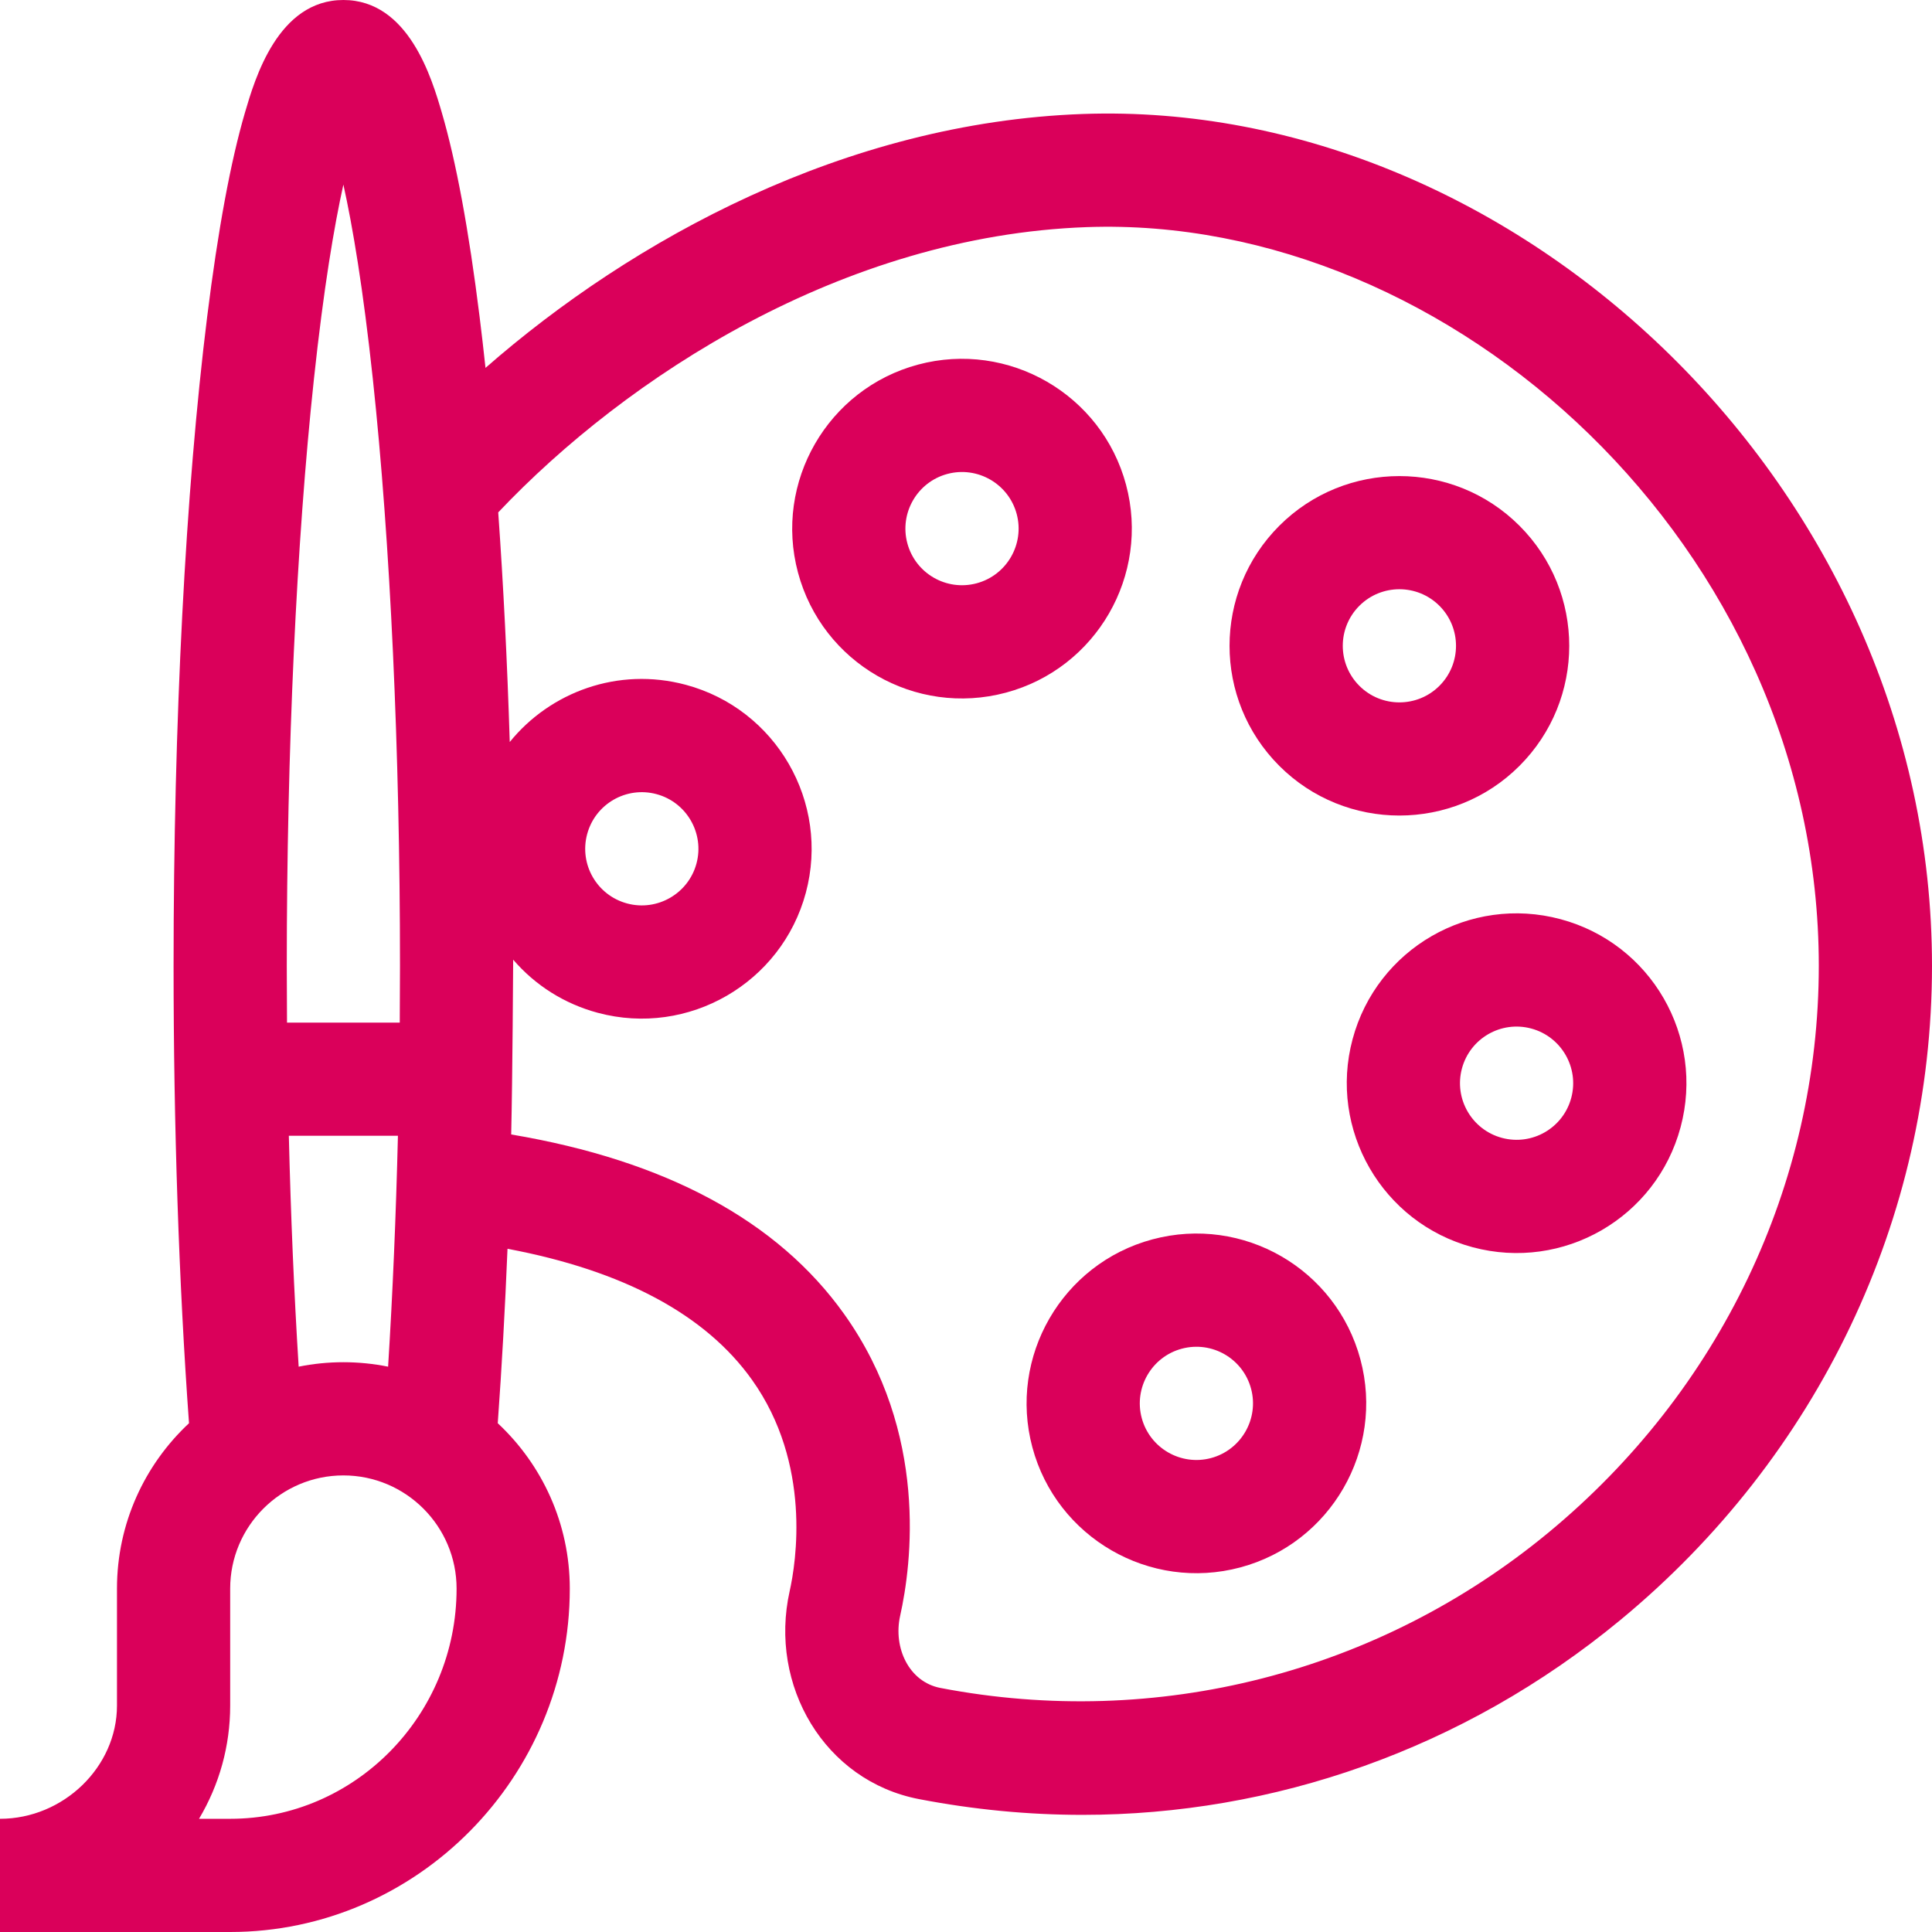
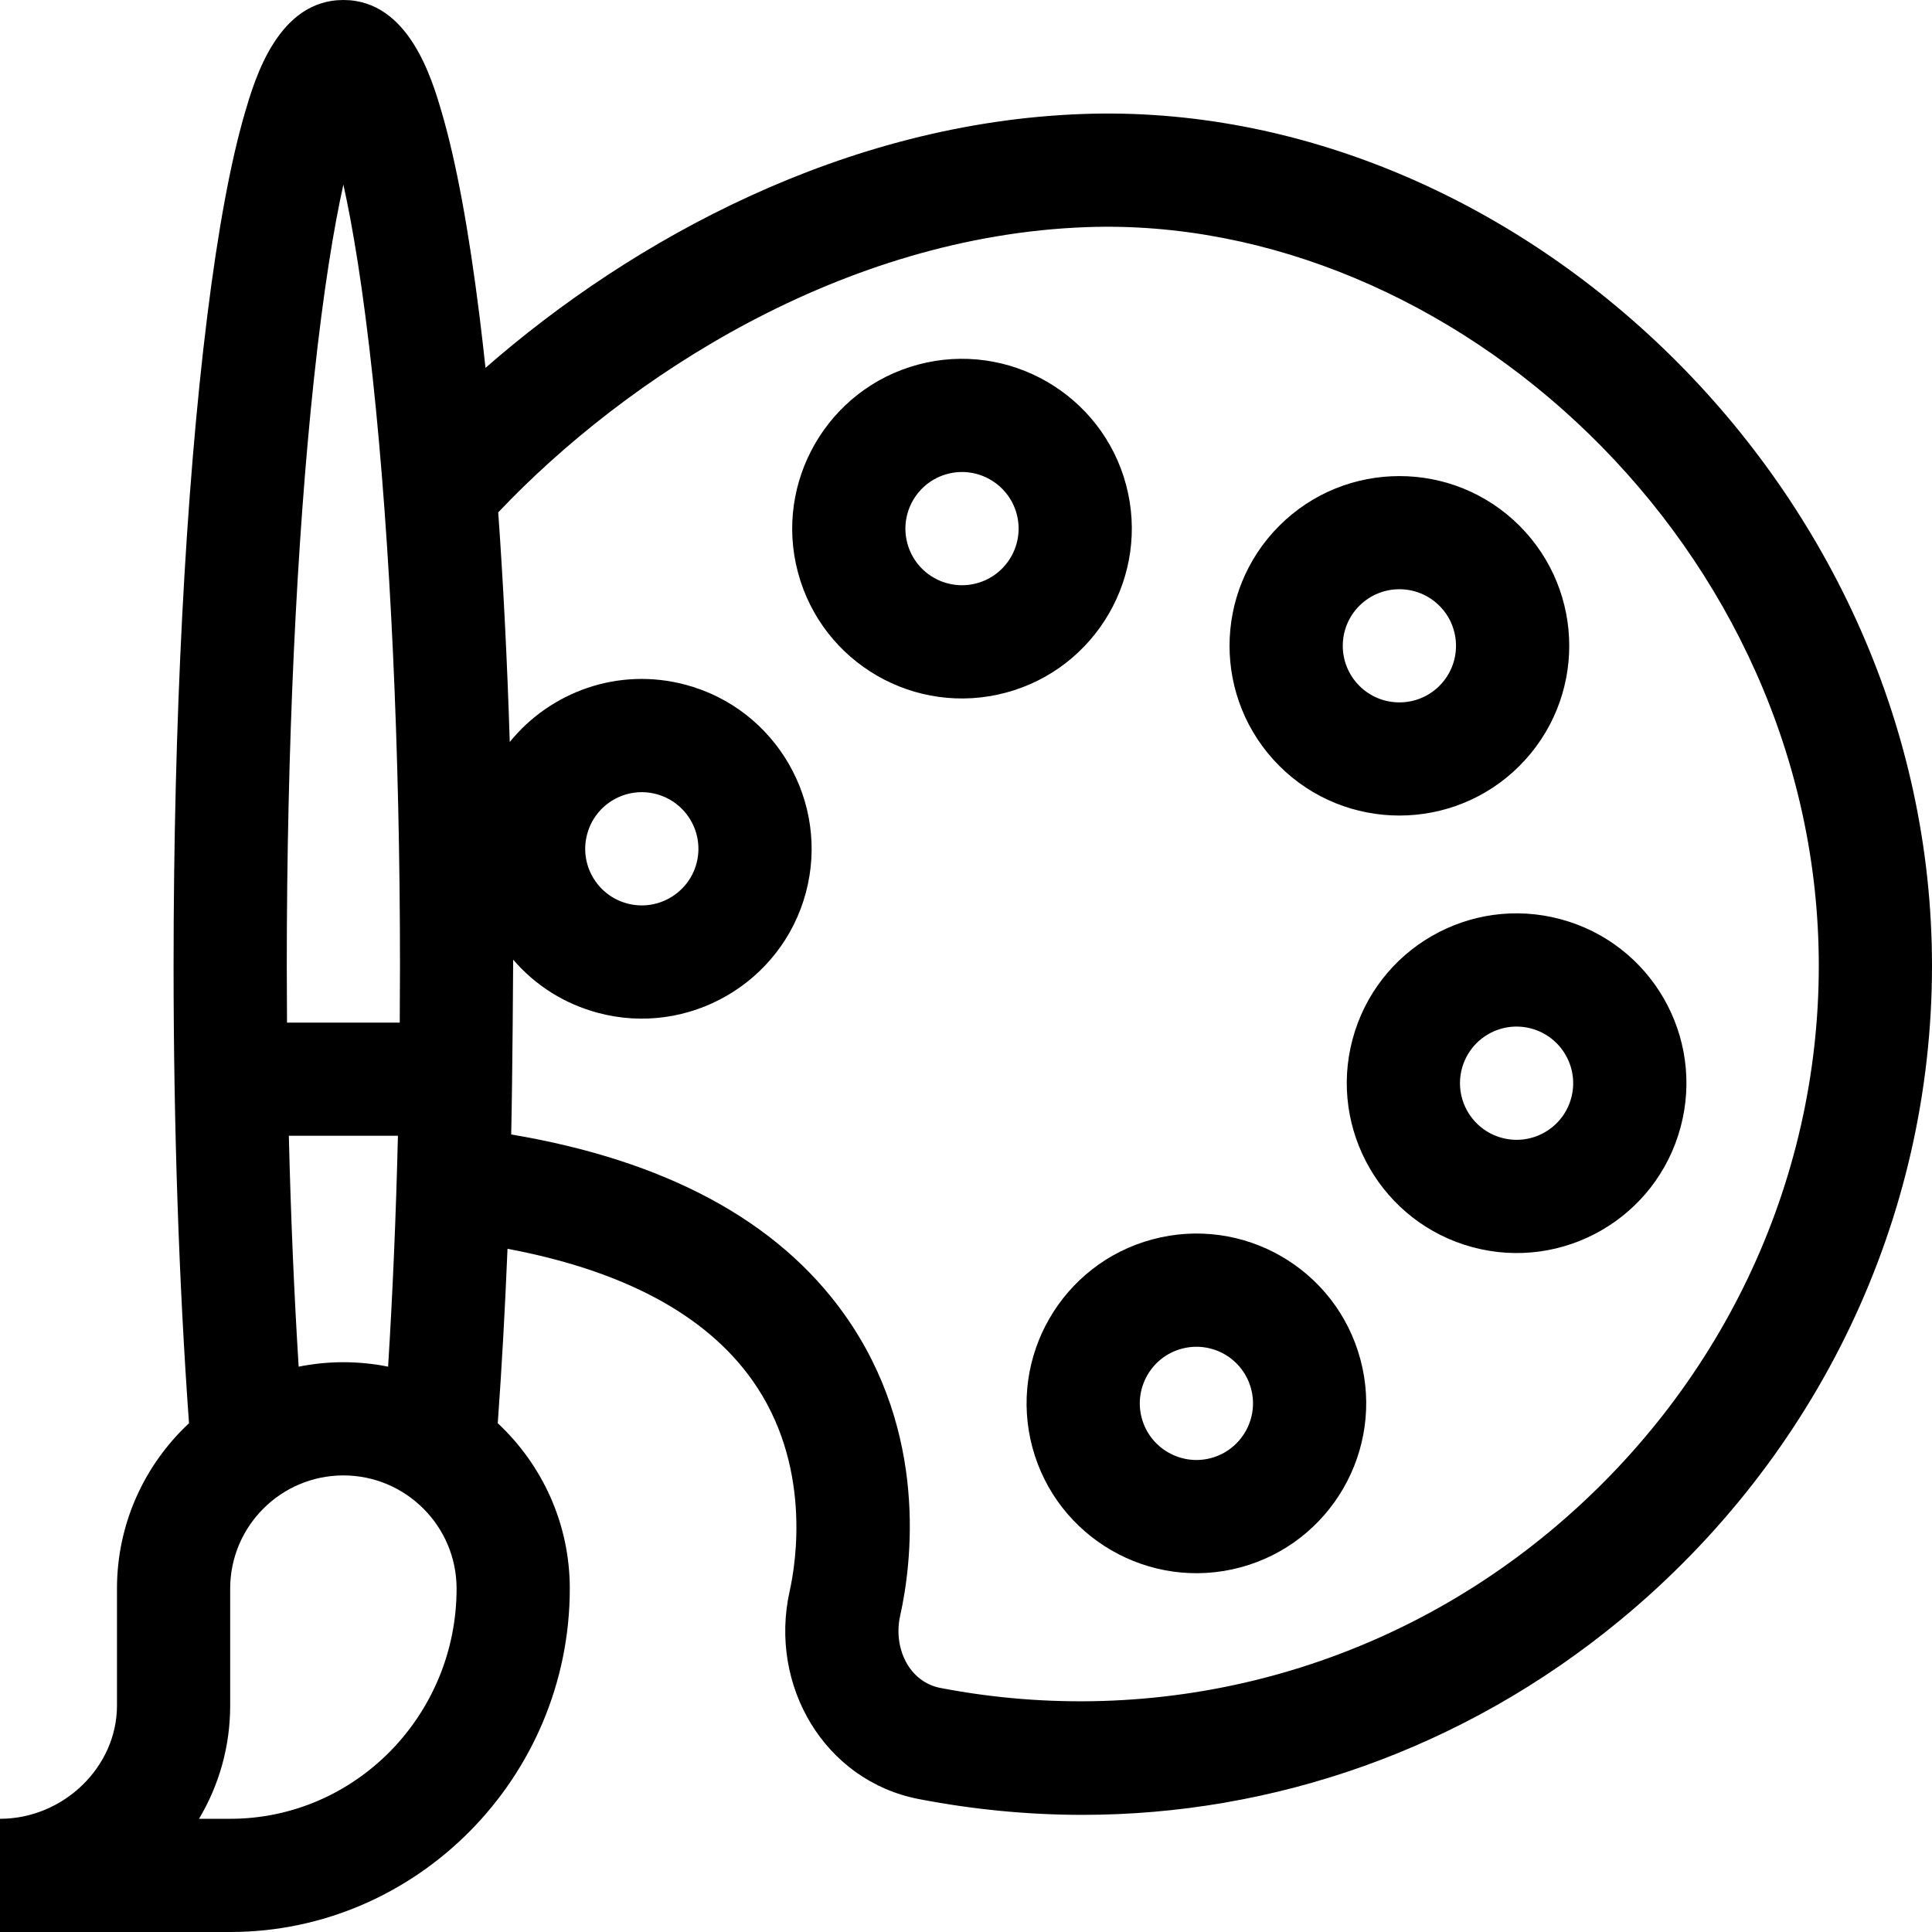
<svg xmlns="http://www.w3.org/2000/svg" id="Capa_1" enable-background="new 0 0 512 512" height="512" viewBox="0 0 512 512" width="512">
  <g>
-     <path fill="#DA005A" d="m151 421c0-17.284-7.356-32.875-19.09-43.833l.006-.083c1.063-14.686 1.924-30.168 2.578-46.143 30.713 5.786 52.476 17.431 64.796 34.728 15.886 22.302 11.655 48.495 9.98 55.991-5.584 24.991 9.215 50.308 34.285 55.124 14.49 2.783 28.95 4.173 43.314 4.173 50.36 0 100.864-17.212 142.556-51.648 52.459-43.33 82.557-106.497 82.574-173.304.036-126.622-110.09-229.925-225.096-225.796-62.835 2.257-119.305 33.211-158.24 67.283-.498-4.643-1.019-9.164-1.564-13.548-2.856-22.982-6.23-41.2-10.028-54.149-2.614-8.916-8.738-29.795-26.071-29.795s-23.457 20.879-26.071 29.795c-3.798 12.949-7.171 31.167-10.028 54.149-5.74 46.185-8.901 107.289-8.901 172.056 0 42.314 1.412 84.184 4.084 121.083l.006.084c-11.734 10.958-19.09 26.549-19.09 43.833v31c0 16.262-14.196 30-31 30v30h61c49.55 0 90-41.067 90-91zm136.979-360.81c96.651-3.468 194.052 84.771 194.021 195.806-.016 57.831-26.142 112.57-71.679 150.183-45.002 37.17-103.726 52.165-161.106 41.144-8.352-1.604-12.552-10.684-10.666-19.121 3.023-13.532 7.632-48.412-14.823-79.938-17.618-24.735-47.273-40.72-88.256-47.619.348-14.693.527-45.763.527-46.323 5.845 6.811 13.587 11.714 22.444 14.087 24.021 6.437 48.706-7.907 55.114-31.82 6.422-23.968-7.853-48.691-31.82-55.113-18-4.823-35.97 1.971-46.646 15.164-.667-21.309-1.694-41.749-3.054-60.855 33.943-35.861 91.33-73.274 155.944-75.595zm-132.379 160.869c2.146-8.008 10.362-12.753 18.371-10.607 7.989 2.141 12.748 10.382 10.607 18.371-2.141 7.99-10.386 12.748-18.372 10.607-8.007-2.145-12.752-10.361-10.606-18.371zm-72.406-120.617c2.591-24.144 5.363-40.509 7.806-51.524 2.443 11.015 5.215 27.38 7.806 51.524 4.639 43.231 7.194 98.476 7.194 155.558 0 5.01-.021 10.012-.061 15h-29.878c-.04-4.988-.061-9.99-.061-15 0-57.082 2.555-112.327 7.194-155.558zm-6.649 200.548h28.91c-.514 21.183-1.389 41.784-2.604 61.191-3.833-.771-7.795-1.181-11.851-1.181s-8.018.41-11.851 1.181c-1.214-19.407-2.089-40.007-2.604-61.191zm-15.545 151.01v-31c0-16.542 13.458-30 30-30s30 13.458 30 30c0 33.635-26.916 61-60 61h-8.256c5.386-9.041 8.256-19.314 8.256-30z" />
-     <path fill="#DA005A" d="m402.673 202.967c17.586-17.585 17.59-46.051 0-63.64-17.544-17.545-46.094-17.546-63.64 0-17.586 17.585-17.59 46.051 0 63.64 17.545 17.545 46.094 17.546 63.64 0zm-42.427-42.426c5.849-5.848 15.364-5.849 21.214 0 5.863 5.863 5.863 15.35 0 21.213-5.851 5.849-15.365 5.848-21.214 0-5.862-5.863-5.863-15.351 0-21.213z" />
-     <path fill="#DA005A" d="m266.588 183.556c23.967-6.422 38.243-31.146 31.821-55.113-6.424-23.967-31.148-38.242-55.114-31.82-23.967 6.422-38.242 31.146-31.82 55.114 6.437 24.022 31.087 38.256 55.113 31.819zm-15.528-57.956c8.006-2.145 16.235 2.636 18.372 10.606 2.141 7.989-2.618 16.231-10.607 18.371-8.007 2.145-16.225-2.597-18.371-10.606-2.142-7.989 2.616-16.23 10.606-18.371z" />
-     <path fill="#DA005A" d="m273.591 383.559c6.414 23.932 31.112 38.251 55.115 31.819 23.967-6.422 38.241-31.146 31.819-55.113-6.437-24.019-31.082-38.258-55.114-31.82-23.967 6.422-38.242 31.146-31.82 55.114zm39.586-26.137c8.022-2.15 16.23 2.614 18.37 10.606 2.141 7.99-2.617 16.231-10.606 18.372-7.99 2.141-16.23-2.619-18.371-10.606-2.141-7.99 2.617-16.231 10.607-18.372z" />
-     <path fill="#DA005A" d="m358.444 275.412c-6.422 23.968 7.853 48.691 31.82 55.114 24.004 6.432 48.671-7.778 55.113-31.82 6.436-24.022-7.794-48.676-31.819-55.113-24.021-6.44-48.675 7.793-55.114 31.819zm57.955 15.529c-2.143 8.006-10.362 12.753-18.37 10.607-7.989-2.141-12.747-10.382-10.606-18.372 2.14-7.991 10.346-12.756 18.37-10.606 7.988 2.14 12.747 10.381 10.606 18.371z" />
+     <path d="m151 421c0-17.284-7.356-32.875-19.09-43.833l.006-.083c1.063-14.686 1.924-30.168 2.578-46.143 30.713 5.786 52.476 17.431 64.796 34.728 15.886 22.302 11.655 48.495 9.98 55.991-5.584 24.991 9.215 50.308 34.285 55.124 14.49 2.783 28.95 4.173 43.314 4.173 50.36 0 100.864-17.212 142.556-51.648 52.459-43.33 82.557-106.497 82.574-173.304.036-126.622-110.09-229.925-225.096-225.796-62.835 2.257-119.305 33.211-158.24 67.283-.498-4.643-1.019-9.164-1.564-13.548-2.856-22.982-6.23-41.2-10.028-54.149-2.614-8.916-8.738-29.795-26.071-29.795s-23.457 20.879-26.071 29.795c-3.798 12.949-7.171 31.167-10.028 54.149-5.74 46.185-8.901 107.289-8.901 172.056 0 42.314 1.412 84.184 4.084 121.083l.006.084c-11.734 10.958-19.09 26.549-19.09 43.833v31c0 16.262-14.196 30-31 30v30h61c49.55 0 90-41.067 90-91zm136.979-360.81c96.651-3.468 194.052 84.771 194.021 195.806-.016 57.831-26.142 112.57-71.679 150.183-45.002 37.17-103.726 52.165-161.106 41.144-8.352-1.604-12.552-10.684-10.666-19.121 3.023-13.532 7.632-48.412-14.823-79.938-17.618-24.735-47.273-40.72-88.256-47.619.348-14.693.527-45.763.527-46.323 5.845 6.811 13.587 11.714 22.444 14.087 24.021 6.437 48.706-7.907 55.114-31.82 6.422-23.968-7.853-48.691-31.82-55.113-18-4.823-35.97 1.971-46.646 15.164-.667-21.309-1.694-41.749-3.054-60.855 33.943-35.861 91.33-73.274 155.944-75.595zm-132.379 160.869c2.146-8.008 10.362-12.753 18.371-10.607 7.989 2.141 12.748 10.382 10.607 18.371-2.141 7.99-10.386 12.748-18.372 10.607-8.007-2.145-12.752-10.361-10.606-18.371zm-72.406-120.617c2.591-24.144 5.363-40.509 7.806-51.524 2.443 11.015 5.215 27.38 7.806 51.524 4.639 43.231 7.194 98.476 7.194 155.558 0 5.01-.021 10.012-.061 15h-29.878c-.04-4.988-.061-9.99-.061-15 0-57.082 2.555-112.327 7.194-155.558zm-6.649 200.548h28.91c-.514 21.183-1.389 41.784-2.604 61.191-3.833-.771-7.795-1.181-11.851-1.181s-8.018.41-11.851 1.181c-1.214-19.407-2.089-40.007-2.604-61.191zm-15.545 151.01v-31c0-16.542 13.458-30 30-30s30 13.458 30 30c0 33.635-26.916 61-60 61h-8.256c5.386-9.041 8.256-19.314 8.256-30z" />
+     <path d="m402.673 202.967c17.586-17.585 17.59-46.051 0-63.64-17.544-17.545-46.094-17.546-63.64 0-17.586 17.585-17.59 46.051 0 63.64 17.545 17.545 46.094 17.546 63.64 0zm-42.427-42.426c5.849-5.848 15.364-5.849 21.214 0 5.863 5.863 5.863 15.35 0 21.213-5.851 5.849-15.365 5.848-21.214 0-5.862-5.863-5.863-15.351 0-21.213z" />
+     <path d="m266.588 183.556c23.967-6.422 38.243-31.146 31.821-55.113-6.424-23.967-31.148-38.242-55.114-31.82-23.967 6.422-38.242 31.146-31.82 55.114 6.437 24.022 31.087 38.256 55.113 31.819zm-15.528-57.956c8.006-2.145 16.235 2.636 18.372 10.606 2.141 7.989-2.618 16.231-10.607 18.371-8.007 2.145-16.225-2.597-18.371-10.606-2.142-7.989 2.616-16.23 10.606-18.371z" />
+     <path d="m273.591 383.559c6.414 23.932 31.112 38.251 55.115 31.819 23.967-6.422 38.241-31.146 31.819-55.113-6.437-24.019-31.082-38.258-55.114-31.82-23.967 6.422-38.242 31.146-31.82 55.114zm39.586-26.137c8.022-2.15 16.23 2.614 18.37 10.606 2.141 7.99-2.617 16.231-10.606 18.372-7.99 2.141-16.23-2.619-18.371-10.606-2.141-7.99 2.617-16.231 10.607-18.372z" />
+     <path d="m358.444 275.412c-6.422 23.968 7.853 48.691 31.82 55.114 24.004 6.432 48.671-7.778 55.113-31.82 6.436-24.022-7.794-48.676-31.819-55.113-24.021-6.44-48.675 7.793-55.114 31.819zm57.955 15.529c-2.143 8.006-10.362 12.753-18.37 10.607-7.989-2.141-12.747-10.382-10.606-18.372 2.14-7.991 10.346-12.756 18.37-10.606 7.988 2.14 12.747 10.381 10.606 18.371z" />
  </g>
</svg>
